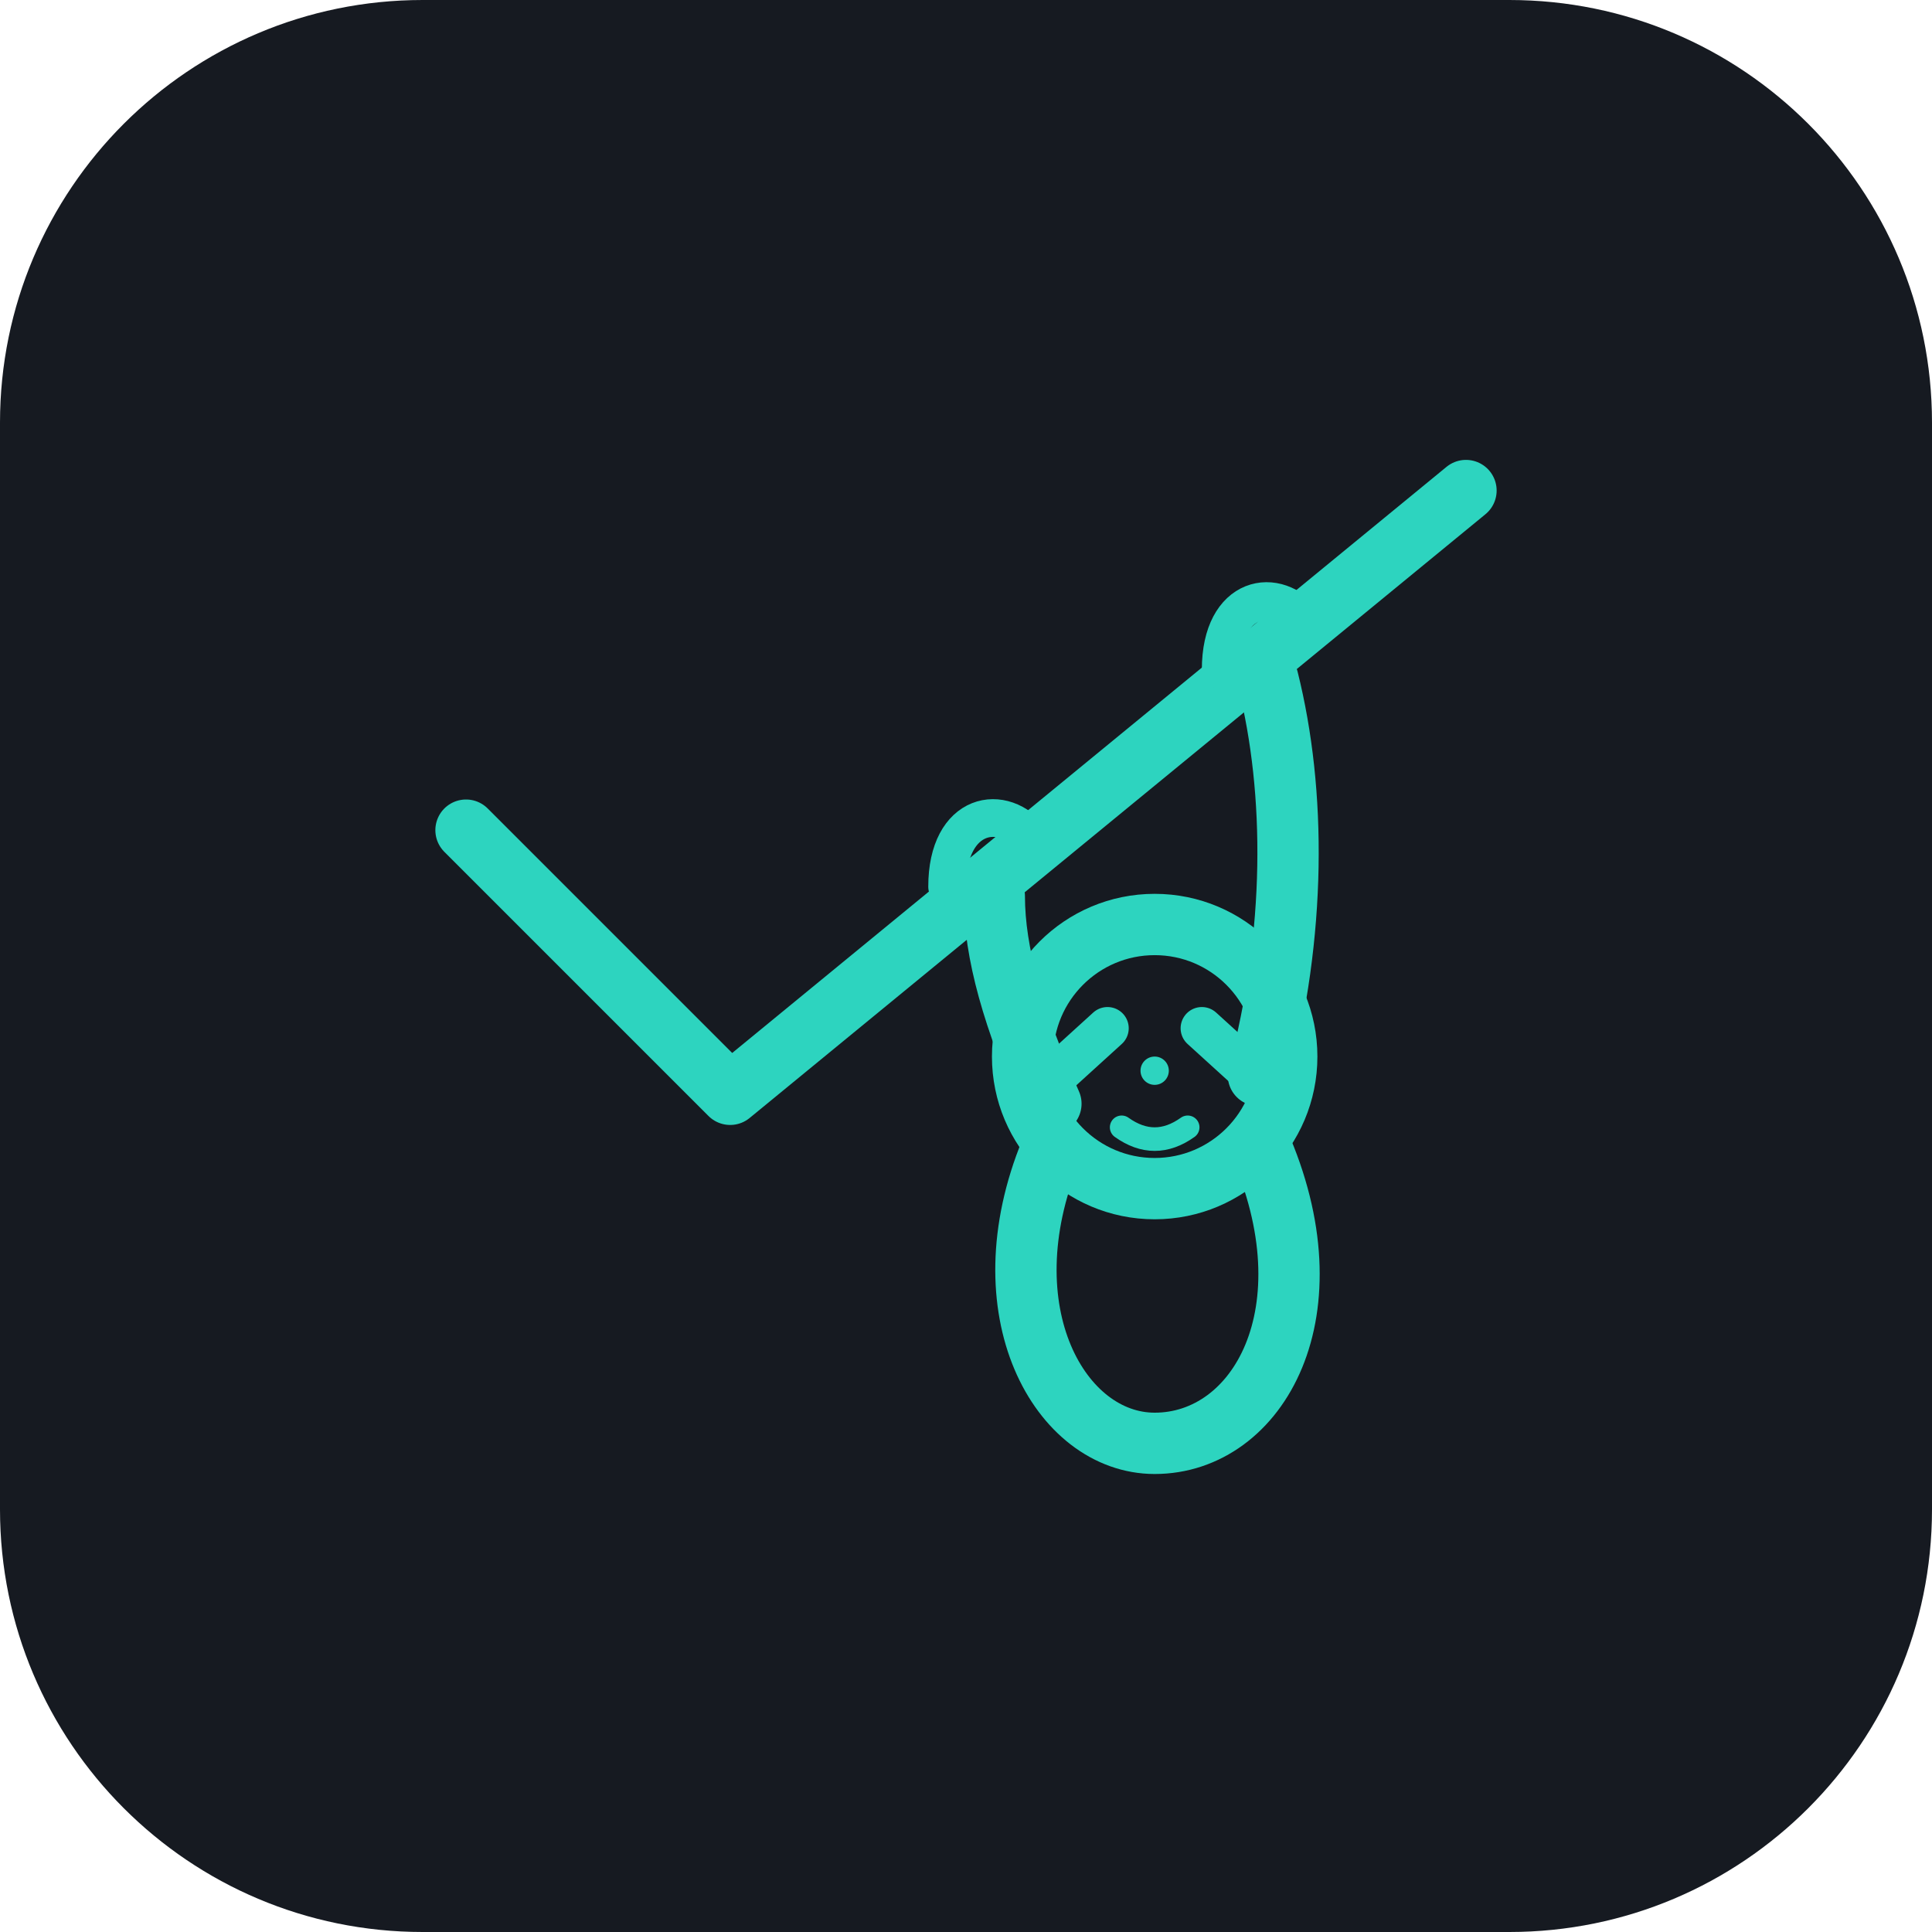
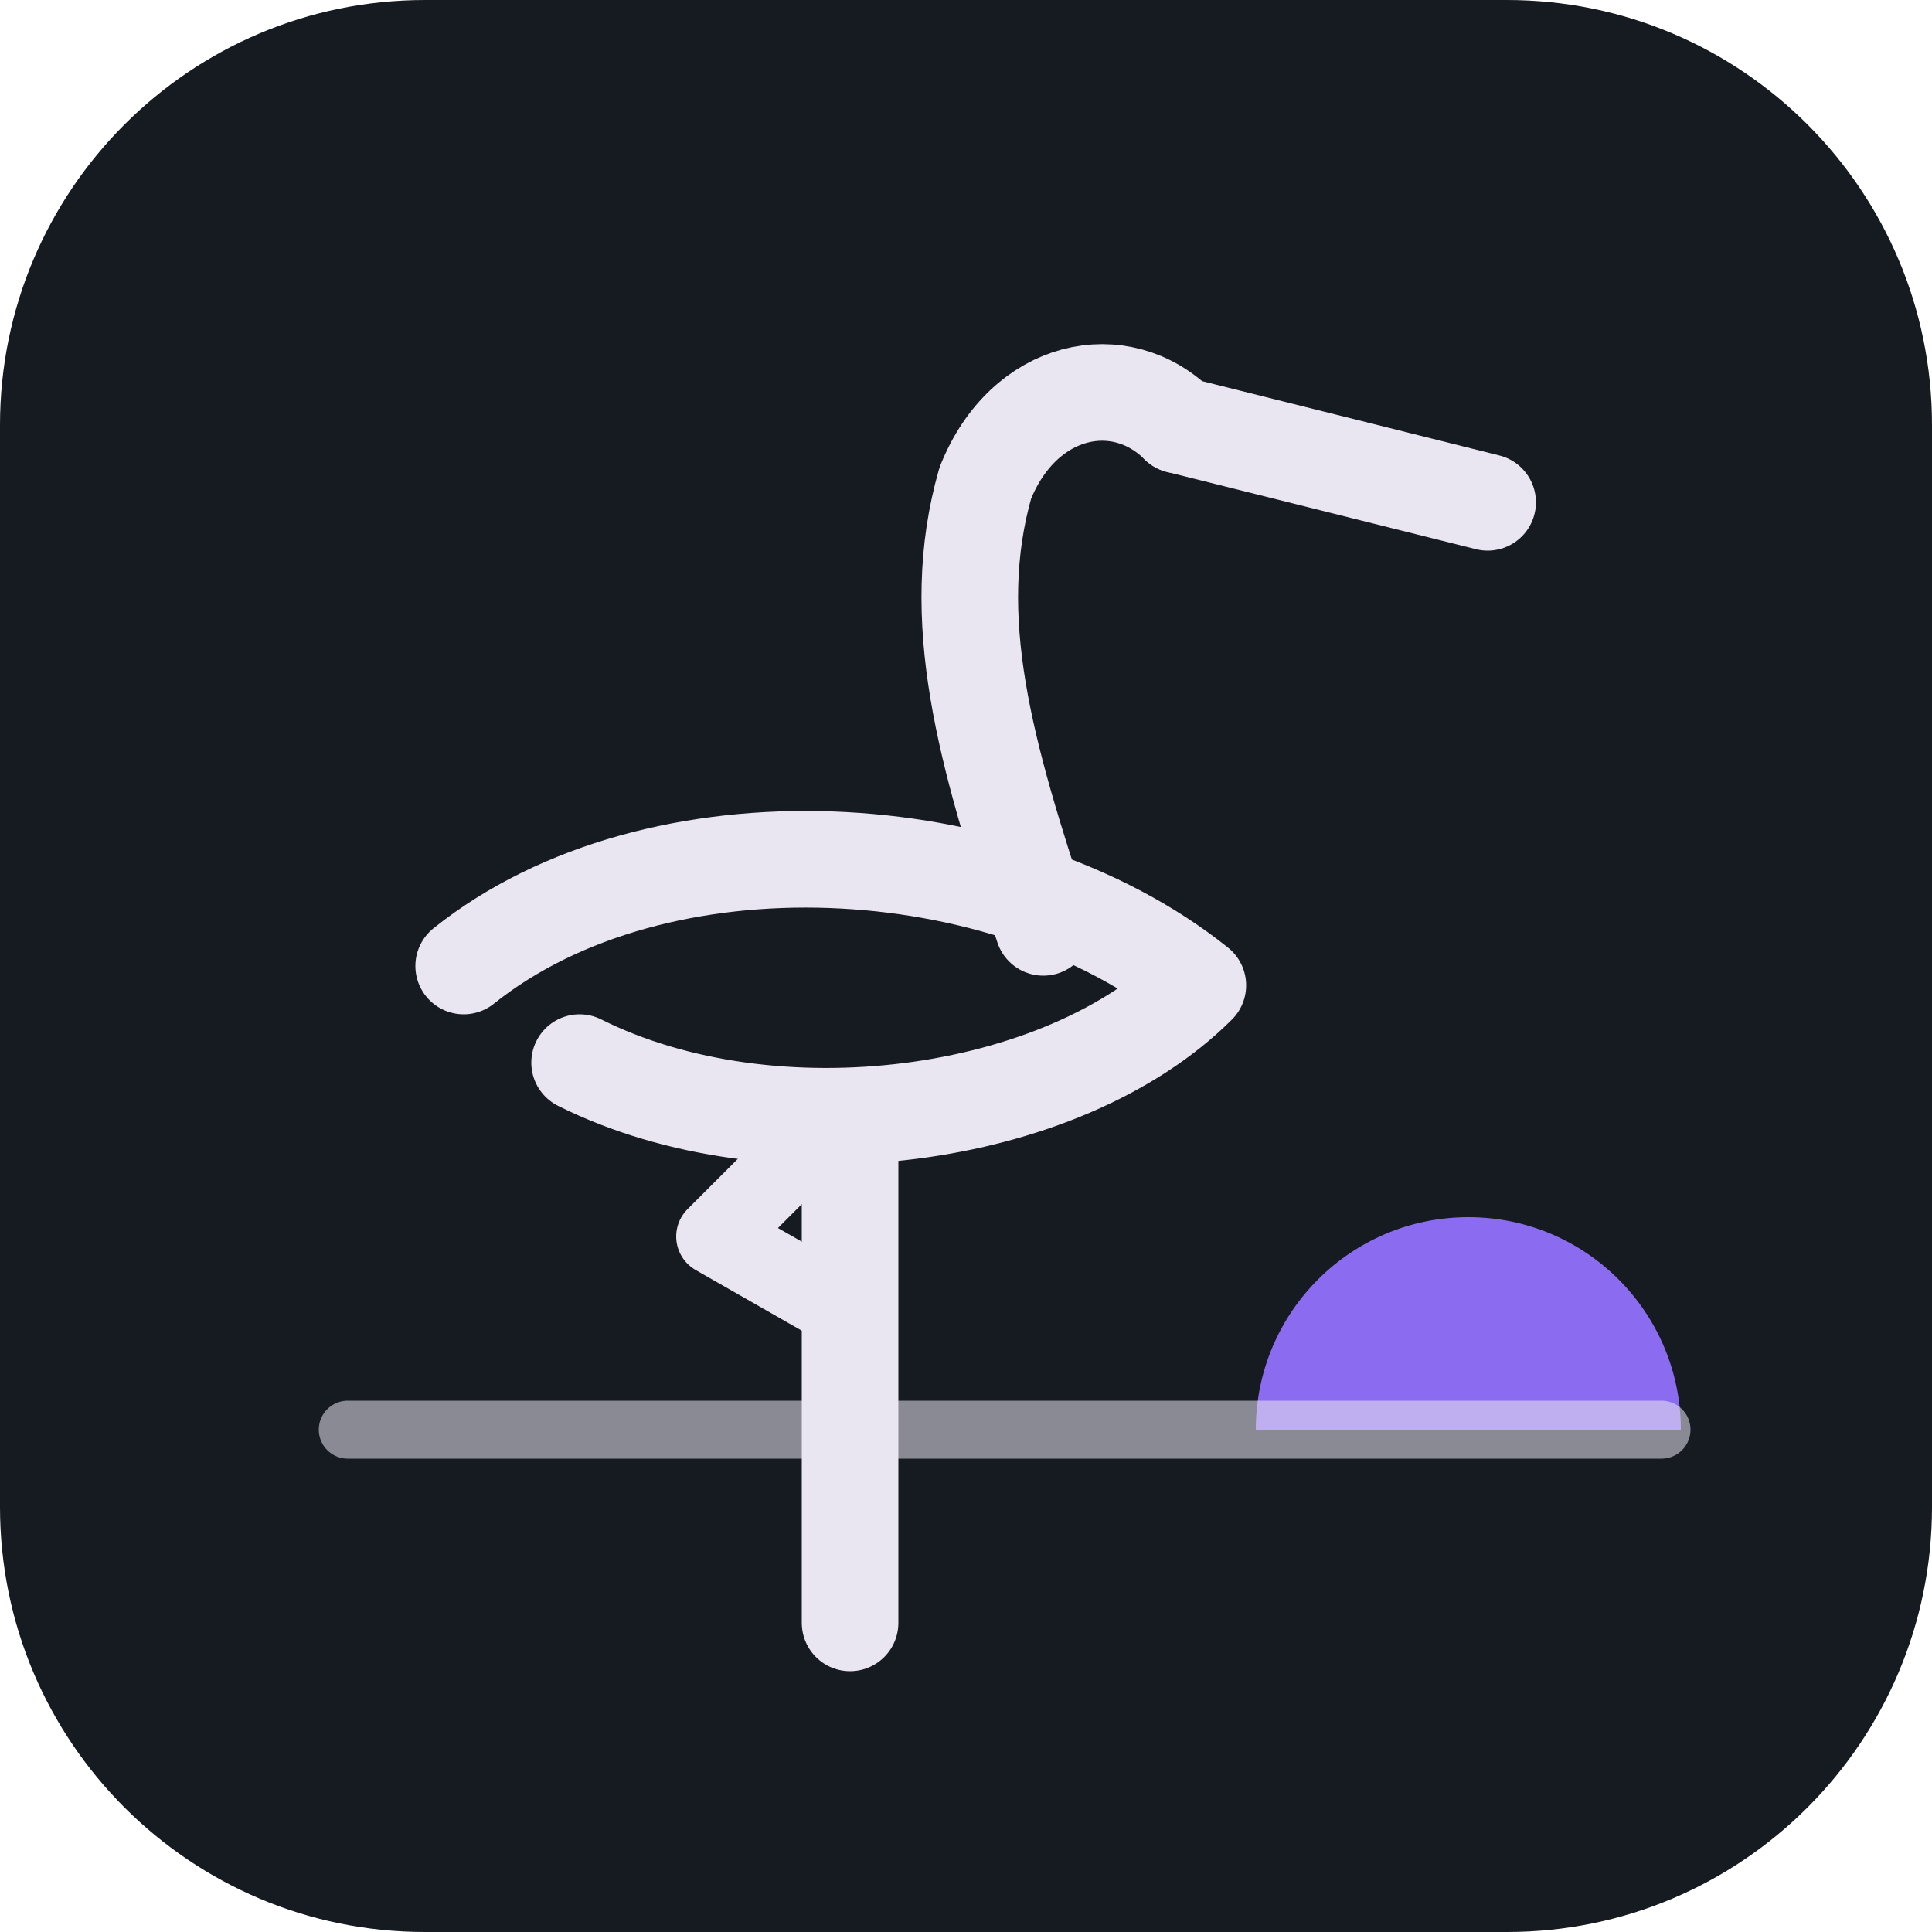
- <svg xmlns="http://www.w3.org/2000/svg" viewBox="0 0 512 512">
-   <rect width="512" height="512" rx="112" fill="#161a21" />
-   <g transform="translate(96 80) scale(1.25)" fill="none" stroke="#2dd4bf" stroke-width="13" stroke-linecap="round" stroke-linejoin="round">
-     <path d="M22 112 L78 168 L234 40" />
-     <path d="M146 170 C138 152 134 138 134 126" />
-     <path d="M190 164 C198 134 198 104 192 80" />
-     <path d="M124 124 C124 108 136 106 142 114" stroke-width="8" />
-     <path d="M182 78 C182 62 194 60 200 68" stroke-width="8" />
-     <path d="M146 180 C132 214 148 242 168 242 C190 242 206 214 190 178" />
-     <circle cx="168" cy="160" r="28" />
-     <path d="M158 154 L147 164 M178 154 L189 164" stroke-width="9" />
-     <circle cx="168" cy="163" r="3" fill="#2dd4bf" stroke="none" />
-     <path d="M161 175 q7 5 14 0" stroke-width="5" />
+ <svg xmlns="http://www.w3.org/2000/svg" viewBox="0 0 100 100" width="100" height="100" role="img" aria-label="Kalmido">
+   <rect width="100" height="100" rx="22" fill="#161a21" />
+   <clipPath id="w">
+     <rect width="100" height="74" />
+   </clipPath>
+   <circle cx="76" cy="74" r="11" fill="#8b6cf0" clip-path="url(#w)" />
+   <path d="M18 74H86" stroke="#e9e6f2" stroke-width="3" stroke-linecap="round" opacity=".55" />
+   <g fill="none" stroke="#e9e6f2" stroke-width="5" stroke-linecap="round" stroke-linejoin="round">
+     <path d="M24 50C34 42 52 43 62 51C55 58 40 60 30 55" />
+     <path d="M54 48C51 39 49 32 51 25C53 20 58 19 61 22" />
+     <path d="M61 22L77 26" />
+     <path d="M44 58V84" />
+     <path d="M44 68L37 64L41 60" stroke-width="4" />
  </g>
</svg>
